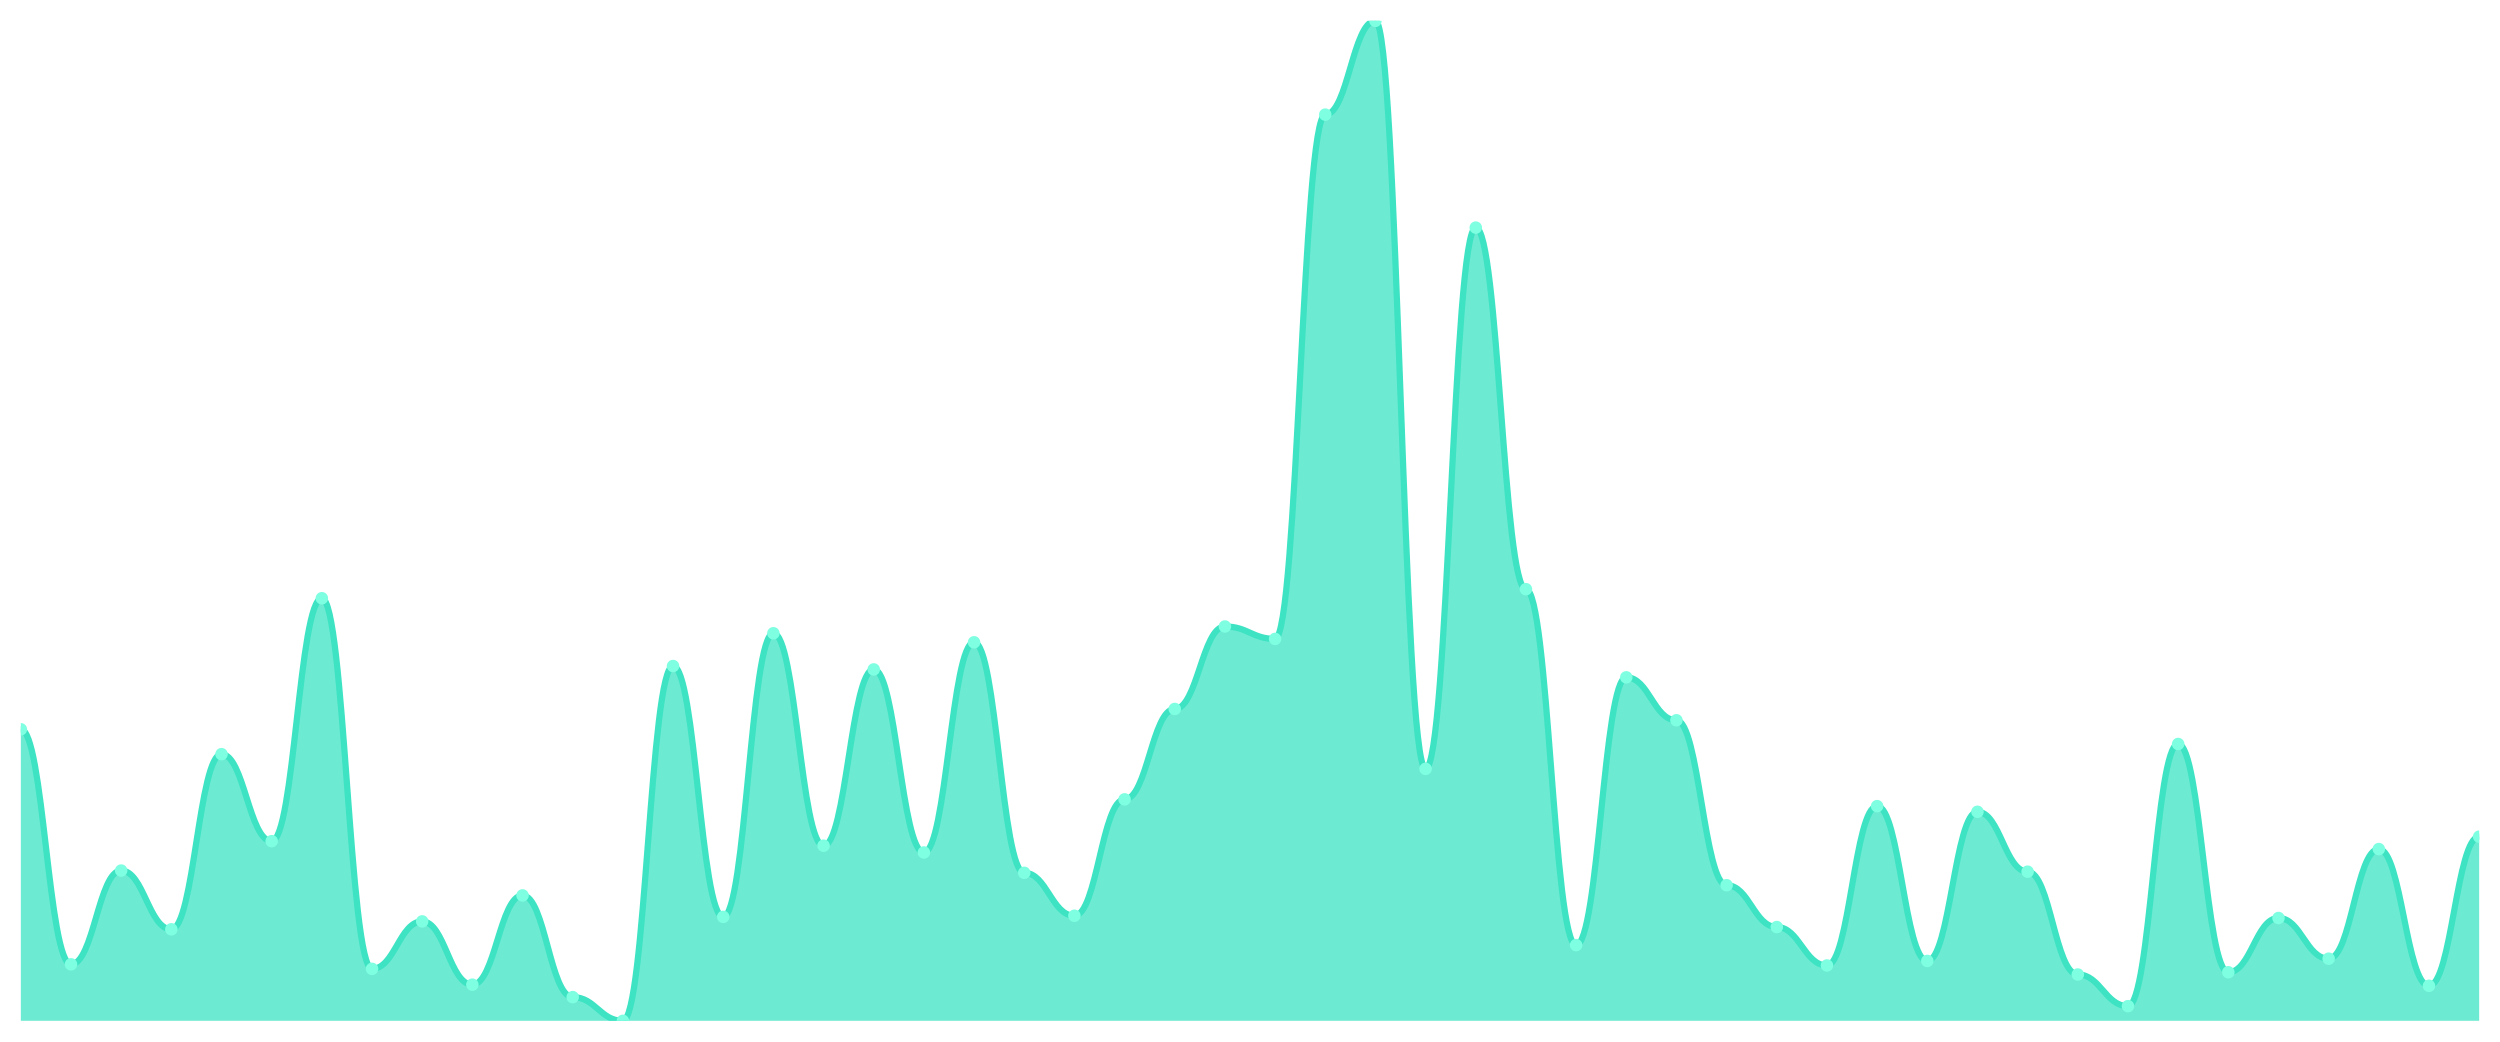
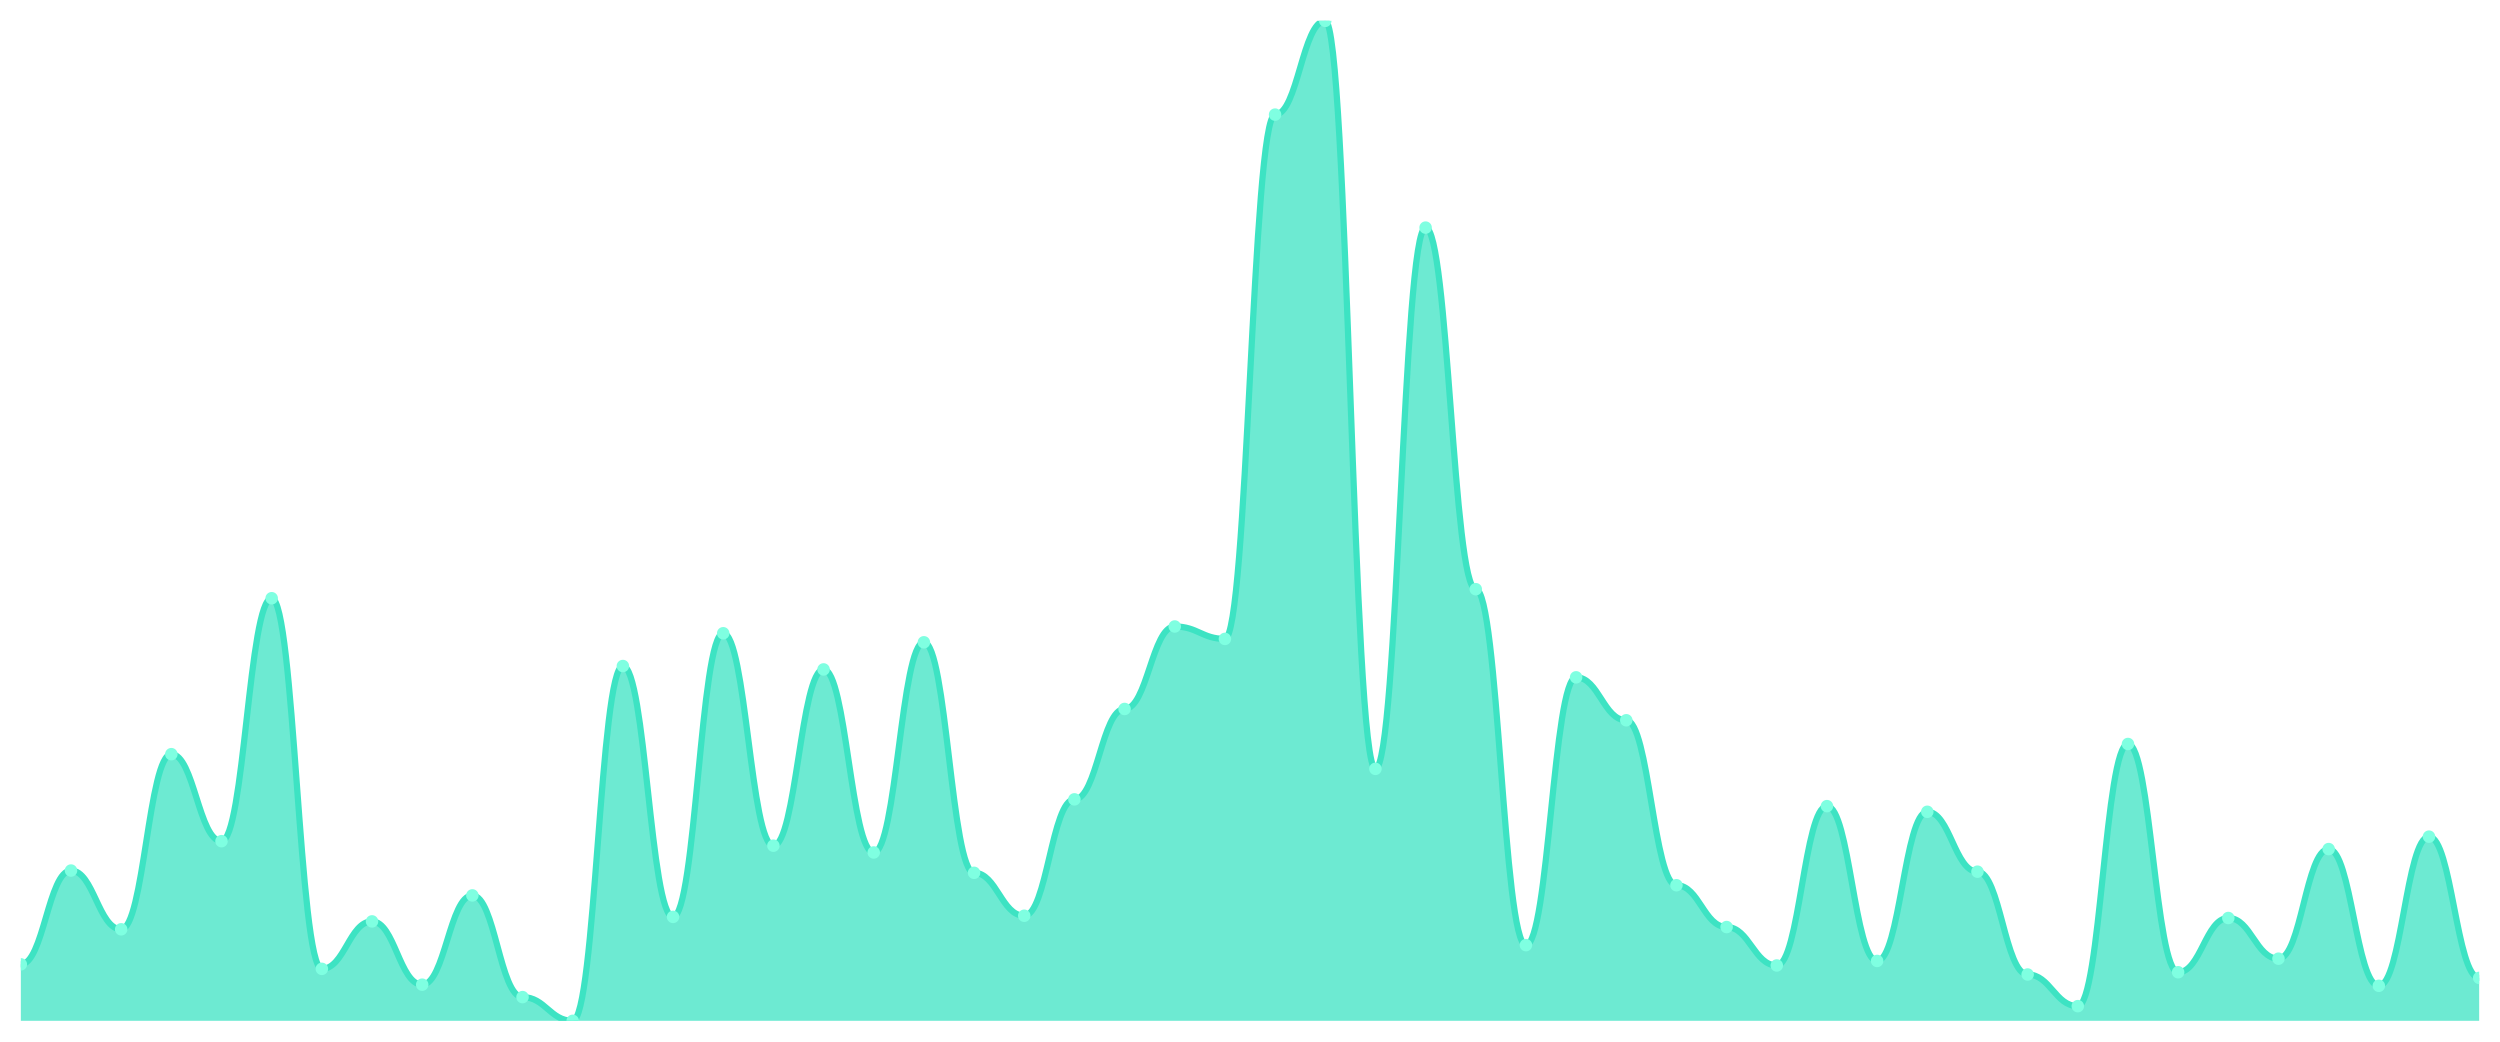
<svg xmlns="http://www.w3.org/2000/svg" viewBox="0 0 1200 500" width="1200" height="500">
  <defs>
    <clipPath id="c">
      <rect x="10" y="10" width="1180" height="480" />
    </clipPath>
  </defs>
  <rect width="1200" height="500" fill="none" />
  <g clip-path="url(#c)">
-     <path d="M 10,490 L 10,350.068 C 20.837,350.068 23.245,462.881 34.082,462.881 C 44.918,462.881 47.327,417.864 58.163,417.864 C 69,417.864 71.408,446.068 82.245,446.068 C 93.082,446.068 95.49,362 106.327,362 C 117.163,362 119.571,403.763 130.408,403.763 C 141.245,403.763 143.653,287.153 154.49,287.153 C 165.327,287.153 167.735,465.051 178.571,465.051 C 189.408,465.051 191.816,442.271 202.653,442.271 C 213.49,442.271 215.898,472.644 226.735,472.644 C 237.571,472.644 239.98,429.797 250.816,429.797 C 261.653,429.797 264.061,478.61 274.898,478.61 C 285.735,478.61 288.143,490 298.98,490 C 309.816,490 312.224,319.695 323.061,319.695 C 333.898,319.695 336.306,440.102 347.143,440.102 C 357.98,440.102 360.388,303.966 371.224,303.966 C 382.061,303.966 384.469,405.932 395.306,405.932 C 406.143,405.932 408.551,321.322 419.388,321.322 C 430.224,321.322 432.633,409.186 443.469,409.186 C 454.306,409.186 456.714,308.305 467.551,308.305 C 478.388,308.305 480.796,418.949 491.633,418.949 C 502.469,418.949 504.878,439.559 515.714,439.559 C 526.551,439.559 528.959,383.695 539.796,383.695 C 550.633,383.695 553.041,340.305 563.878,340.305 C 574.714,340.305 577.122,300.712 587.959,300.712 C 598.796,300.712 601.204,306.678 612.041,306.678 C 622.878,306.678 625.286,55.017 636.122,55.017 C 646.959,55.017 649.367,10 660.204,10 C 671.041,10 673.449,369.051 684.286,369.051 C 695.122,369.051 697.531,109.254 708.367,109.254 C 719.204,109.254 721.612,282.814 732.449,282.814 C 743.286,282.814 745.694,453.661 756.531,453.661 C 767.367,453.661 769.776,325.119 780.612,325.119 C 791.449,325.119 793.857,345.729 804.694,345.729 C 815.531,345.729 817.939,424.915 828.776,424.915 C 839.612,424.915 842.02,444.983 852.857,444.983 C 863.694,444.983 866.102,463.424 876.939,463.424 C 887.776,463.424 890.184,386.949 901.02,386.949 C 911.857,386.949 914.265,461.254 925.102,461.254 C 935.939,461.254 938.347,389.661 949.184,389.661 C 960.02,389.661 962.429,418.407 973.265,418.407 C 984.102,418.407 986.51,467.763 997.347,467.763 C 1008.184,467.763 1010.592,482.949 1021.429,482.949 C 1032.265,482.949 1034.673,357.119 1045.51,357.119 C 1056.347,357.119 1058.755,466.678 1069.592,466.678 C 1080.429,466.678 1082.837,440.644 1093.673,440.644 C 1104.51,440.644 1106.918,460.169 1117.755,460.169 C 1128.592,460.169 1131,407.559 1141.837,407.559 C 1152.673,407.559 1155.082,473.186 1165.918,473.186 C 1176.755,473.186 1179.163,401.593 1190,401.593 L 1190,490 Z" fill="rgba(61,227,195,0.75)" />
-     <path d="M 10,350.068 C 20.837,350.068 23.245,462.881 34.082,462.881 C 44.918,462.881 47.327,417.864 58.163,417.864 C 69,417.864 71.408,446.068 82.245,446.068 C 93.082,446.068 95.49,362 106.327,362 C 117.163,362 119.571,403.763 130.408,403.763 C 141.245,403.763 143.653,287.153 154.49,287.153 C 165.327,287.153 167.735,465.051 178.571,465.051 C 189.408,465.051 191.816,442.271 202.653,442.271 C 213.49,442.271 215.898,472.644 226.735,472.644 C 237.571,472.644 239.98,429.797 250.816,429.797 C 261.653,429.797 264.061,478.61 274.898,478.61 C 285.735,478.61 288.143,490 298.98,490 C 309.816,490 312.224,319.695 323.061,319.695 C 333.898,319.695 336.306,440.102 347.143,440.102 C 357.98,440.102 360.388,303.966 371.224,303.966 C 382.061,303.966 384.469,405.932 395.306,405.932 C 406.143,405.932 408.551,321.322 419.388,321.322 C 430.224,321.322 432.633,409.186 443.469,409.186 C 454.306,409.186 456.714,308.305 467.551,308.305 C 478.388,308.305 480.796,418.949 491.633,418.949 C 502.469,418.949 504.878,439.559 515.714,439.559 C 526.551,439.559 528.959,383.695 539.796,383.695 C 550.633,383.695 553.041,340.305 563.878,340.305 C 574.714,340.305 577.122,300.712 587.959,300.712 C 598.796,300.712 601.204,306.678 612.041,306.678 C 622.878,306.678 625.286,55.017 636.122,55.017 C 646.959,55.017 649.367,10 660.204,10 C 671.041,10 673.449,369.051 684.286,369.051 C 695.122,369.051 697.531,109.254 708.367,109.254 C 719.204,109.254 721.612,282.814 732.449,282.814 C 743.286,282.814 745.694,453.661 756.531,453.661 C 767.367,453.661 769.776,325.119 780.612,325.119 C 791.449,325.119 793.857,345.729 804.694,345.729 C 815.531,345.729 817.939,424.915 828.776,424.915 C 839.612,424.915 842.02,444.983 852.857,444.983 C 863.694,444.983 866.102,463.424 876.939,463.424 C 887.776,463.424 890.184,386.949 901.02,386.949 C 911.857,386.949 914.265,461.254 925.102,461.254 C 935.939,461.254 938.347,389.661 949.184,389.661 C 960.02,389.661 962.429,418.407 973.265,418.407 C 984.102,418.407 986.51,467.763 997.347,467.763 C 1008.184,467.763 1010.592,482.949 1021.429,482.949 C 1032.265,482.949 1034.673,357.119 1045.51,357.119 C 1056.347,357.119 1058.755,466.678 1069.592,466.678 C 1080.429,466.678 1082.837,440.644 1093.673,440.644 C 1104.51,440.644 1106.918,460.169 1117.755,460.169 C 1128.592,460.169 1131,407.559 1141.837,407.559 C 1152.673,407.559 1155.082,473.186 1165.918,473.186 C 1176.755,473.186 1179.163,401.593 1190,401.593" fill="none" stroke="#3de3c3" stroke-width="3" stroke-linecap="round" stroke-linejoin="round" />
-     <circle cx="10" cy="350.068" r="3" fill="#7fffe1" />
-     <circle cx="34.082" cy="462.881" r="3" fill="#7fffe1" />
-     <circle cx="58.163" cy="417.864" r="3" fill="#7fffe1" />
-     <circle cx="82.245" cy="446.068" r="3" fill="#7fffe1" />
-     <circle cx="106.327" cy="362" r="3" fill="#7fffe1" />
-     <circle cx="130.408" cy="403.763" r="3" fill="#7fffe1" />
-     <circle cx="154.49" cy="287.153" r="3" fill="#7fffe1" />
-     <circle cx="178.571" cy="465.051" r="3" fill="#7fffe1" />
-     <circle cx="202.653" cy="442.271" r="3" fill="#7fffe1" />
-     <circle cx="226.735" cy="472.644" r="3" fill="#7fffe1" />
-     <circle cx="250.816" cy="429.797" r="3" fill="#7fffe1" />
-     <circle cx="274.898" cy="478.61" r="3" fill="#7fffe1" />
-     <circle cx="298.98" cy="490" r="3" fill="#7fffe1" />
-     <circle cx="323.061" cy="319.695" r="3" fill="#7fffe1" />
-     <circle cx="347.143" cy="440.102" r="3" fill="#7fffe1" />
-     <circle cx="371.224" cy="303.966" r="3" fill="#7fffe1" />
-     <circle cx="395.306" cy="405.932" r="3" fill="#7fffe1" />
-     <circle cx="419.388" cy="321.322" r="3" fill="#7fffe1" />
-     <circle cx="443.469" cy="409.186" r="3" fill="#7fffe1" />
-     <circle cx="467.551" cy="308.305" r="3" fill="#7fffe1" />
-     <circle cx="491.633" cy="418.949" r="3" fill="#7fffe1" />
-     <circle cx="515.714" cy="439.559" r="3" fill="#7fffe1" />
-     <circle cx="539.796" cy="383.695" r="3" fill="#7fffe1" />
-     <circle cx="563.878" cy="340.305" r="3" fill="#7fffe1" />
-     <circle cx="587.959" cy="300.712" r="3" fill="#7fffe1" />
-     <circle cx="612.041" cy="306.678" r="3" fill="#7fffe1" />
-     <circle cx="636.122" cy="55.017" r="3" fill="#7fffe1" />
-     <circle cx="660.204" cy="10" r="3" fill="#7fffe1" />
-     <circle cx="684.286" cy="369.051" r="3" fill="#7fffe1" />
-     <circle cx="708.367" cy="109.254" r="3" fill="#7fffe1" />
-     <circle cx="732.449" cy="282.814" r="3" fill="#7fffe1" />
-     <circle cx="756.531" cy="453.661" r="3" fill="#7fffe1" />
-     <circle cx="780.612" cy="325.119" r="3" fill="#7fffe1" />
-     <circle cx="804.694" cy="345.729" r="3" fill="#7fffe1" />
-     <circle cx="828.776" cy="424.915" r="3" fill="#7fffe1" />
-     <circle cx="852.857" cy="444.983" r="3" fill="#7fffe1" />
-     <circle cx="876.939" cy="463.424" r="3" fill="#7fffe1" />
-     <circle cx="901.02" cy="386.949" r="3" fill="#7fffe1" />
-     <circle cx="925.102" cy="461.254" r="3" fill="#7fffe1" />
-     <circle cx="949.184" cy="389.661" r="3" fill="#7fffe1" />
-     <circle cx="973.265" cy="418.407" r="3" fill="#7fffe1" />
-     <circle cx="997.347" cy="467.763" r="3" fill="#7fffe1" />
-     <circle cx="1021.429" cy="482.949" r="3" fill="#7fffe1" />
-     <circle cx="1045.51" cy="357.119" r="3" fill="#7fffe1" />
-     <circle cx="1069.592" cy="466.678" r="3" fill="#7fffe1" />
-     <circle cx="1093.673" cy="440.644" r="3" fill="#7fffe1" />
-     <circle cx="1117.755" cy="460.169" r="3" fill="#7fffe1" />
-     <circle cx="1141.837" cy="407.559" r="3" fill="#7fffe1" />
-     <circle cx="1165.918" cy="473.186" r="3" fill="#7fffe1" />
-     <circle cx="1190" cy="401.593" r="3" fill="#7fffe1" />
+     <path d="M 10,490 L 10,462.881 C 20.837,462.881 23.245,417.864 34.082,417.864 C 44.918,417.864 47.327,446.068 58.163,446.068 C 69,446.068 71.408,362 82.245,362 C 93.082,362 95.49,403.763 106.327,403.763 C 117.163,403.763 119.571,287.153 130.408,287.153 C 141.245,287.153 143.653,465.051 154.49,465.051 C 165.327,465.051 167.735,442.271 178.571,442.271 C 189.408,442.271 191.816,472.644 202.653,472.644 C 213.49,472.644 215.898,429.797 226.735,429.797 C 237.571,429.797 239.98,478.61 250.816,478.61 C 261.653,478.61 264.061,490 274.898,490 C 285.735,490 288.143,319.695 298.98,319.695 C 309.816,319.695 312.224,440.102 323.061,440.102 C 333.898,440.102 336.306,303.966 347.143,303.966 C 357.98,303.966 360.388,405.932 371.224,405.932 C 382.061,405.932 384.469,321.322 395.306,321.322 C 406.143,321.322 408.551,409.186 419.388,409.186 C 430.224,409.186 432.633,308.305 443.469,308.305 C 454.306,308.305 456.714,418.949 467.551,418.949 C 478.388,418.949 480.796,439.559 491.633,439.559 C 502.469,439.559 504.878,383.695 515.714,383.695 C 526.551,383.695 528.959,340.305 539.796,340.305 C 550.633,340.305 553.041,300.712 563.878,300.712 C 574.714,300.712 577.122,306.678 587.959,306.678 C 598.796,306.678 601.204,55.017 612.041,55.017 C 622.878,55.017 625.286,10 636.122,10 C 646.959,10 649.367,369.051 660.204,369.051 C 671.041,369.051 673.449,109.254 684.286,109.254 C 695.122,109.254 697.531,282.814 708.367,282.814 C 719.204,282.814 721.612,453.661 732.449,453.661 C 743.286,453.661 745.694,325.119 756.531,325.119 C 767.367,325.119 769.776,345.729 780.612,345.729 C 791.449,345.729 793.857,424.915 804.694,424.915 C 815.531,424.915 817.939,444.983 828.776,444.983 C 839.612,444.983 842.02,463.424 852.857,463.424 C 863.694,463.424 866.102,386.949 876.939,386.949 C 887.776,386.949 890.184,461.254 901.02,461.254 C 911.857,461.254 914.265,389.661 925.102,389.661 C 935.939,389.661 938.347,418.407 949.184,418.407 C 960.02,418.407 962.429,467.763 973.265,467.763 C 984.102,467.763 986.51,482.949 997.347,482.949 C 1008.184,482.949 1010.592,357.119 1021.429,357.119 C 1032.265,357.119 1034.673,466.678 1045.51,466.678 C 1056.347,466.678 1058.755,440.644 1069.592,440.644 C 1080.429,440.644 1082.837,460.169 1093.673,460.169 C 1104.51,460.169 1106.918,407.559 1117.755,407.559 C 1128.592,407.559 1131,473.186 1141.837,473.186 C 1152.673,473.186 1155.082,401.593 1165.918,401.593 C 1176.755,401.593 1179.163,469.39 1190,469.39 L 1190,490 Z" fill="rgba(61,227,195,0.75)" />
+     <path d="M 10,462.881 C 20.837,462.881 23.245,417.864 34.082,417.864 C 44.918,417.864 47.327,446.068 58.163,446.068 C 69,446.068 71.408,362 82.245,362 C 93.082,362 95.49,403.763 106.327,403.763 C 117.163,403.763 119.571,287.153 130.408,287.153 C 141.245,287.153 143.653,465.051 154.49,465.051 C 165.327,465.051 167.735,442.271 178.571,442.271 C 189.408,442.271 191.816,472.644 202.653,472.644 C 213.49,472.644 215.898,429.797 226.735,429.797 C 237.571,429.797 239.98,478.61 250.816,478.61 C 261.653,478.61 264.061,490 274.898,490 C 285.735,490 288.143,319.695 298.98,319.695 C 309.816,319.695 312.224,440.102 323.061,440.102 C 333.898,440.102 336.306,303.966 347.143,303.966 C 357.98,303.966 360.388,405.932 371.224,405.932 C 382.061,405.932 384.469,321.322 395.306,321.322 C 406.143,321.322 408.551,409.186 419.388,409.186 C 430.224,409.186 432.633,308.305 443.469,308.305 C 454.306,308.305 456.714,418.949 467.551,418.949 C 478.388,418.949 480.796,439.559 491.633,439.559 C 502.469,439.559 504.878,383.695 515.714,383.695 C 526.551,383.695 528.959,340.305 539.796,340.305 C 550.633,340.305 553.041,300.712 563.878,300.712 C 574.714,300.712 577.122,306.678 587.959,306.678 C 598.796,306.678 601.204,55.017 612.041,55.017 C 622.878,55.017 625.286,10 636.122,10 C 646.959,10 649.367,369.051 660.204,369.051 C 671.041,369.051 673.449,109.254 684.286,109.254 C 695.122,109.254 697.531,282.814 708.367,282.814 C 719.204,282.814 721.612,453.661 732.449,453.661 C 743.286,453.661 745.694,325.119 756.531,325.119 C 767.367,325.119 769.776,345.729 780.612,345.729 C 791.449,345.729 793.857,424.915 804.694,424.915 C 815.531,424.915 817.939,444.983 828.776,444.983 C 839.612,444.983 842.02,463.424 852.857,463.424 C 863.694,463.424 866.102,386.949 876.939,386.949 C 887.776,386.949 890.184,461.254 901.02,461.254 C 911.857,461.254 914.265,389.661 925.102,389.661 C 935.939,389.661 938.347,418.407 949.184,418.407 C 960.02,418.407 962.429,467.763 973.265,467.763 C 984.102,467.763 986.51,482.949 997.347,482.949 C 1008.184,482.949 1010.592,357.119 1021.429,357.119 C 1032.265,357.119 1034.673,466.678 1045.51,466.678 C 1056.347,466.678 1058.755,440.644 1069.592,440.644 C 1080.429,440.644 1082.837,460.169 1093.673,460.169 C 1104.51,460.169 1106.918,407.559 1117.755,407.559 C 1128.592,407.559 1131,473.186 1141.837,473.186 C 1152.673,473.186 1155.082,401.593 1165.918,401.593 C 1176.755,401.593 1179.163,469.39 1190,469.39" fill="none" stroke="#3de3c3" stroke-width="3" stroke-linecap="round" stroke-linejoin="round" />
+     <circle cx="10" cy="462.881" r="3" fill="#7fffe1" />
+     <circle cx="34.082" cy="417.864" r="3" fill="#7fffe1" />
+     <circle cx="58.163" cy="446.068" r="3" fill="#7fffe1" />
+     <circle cx="82.245" cy="362" r="3" fill="#7fffe1" />
+     <circle cx="106.327" cy="403.763" r="3" fill="#7fffe1" />
+     <circle cx="130.408" cy="287.153" r="3" fill="#7fffe1" />
+     <circle cx="154.49" cy="465.051" r="3" fill="#7fffe1" />
+     <circle cx="178.571" cy="442.271" r="3" fill="#7fffe1" />
+     <circle cx="202.653" cy="472.644" r="3" fill="#7fffe1" />
+     <circle cx="226.735" cy="429.797" r="3" fill="#7fffe1" />
+     <circle cx="250.816" cy="478.61" r="3" fill="#7fffe1" />
+     <circle cx="274.898" cy="490" r="3" fill="#7fffe1" />
+     <circle cx="298.98" cy="319.695" r="3" fill="#7fffe1" />
+     <circle cx="323.061" cy="440.102" r="3" fill="#7fffe1" />
+     <circle cx="347.143" cy="303.966" r="3" fill="#7fffe1" />
+     <circle cx="371.224" cy="405.932" r="3" fill="#7fffe1" />
+     <circle cx="395.306" cy="321.322" r="3" fill="#7fffe1" />
+     <circle cx="419.388" cy="409.186" r="3" fill="#7fffe1" />
+     <circle cx="443.469" cy="308.305" r="3" fill="#7fffe1" />
+     <circle cx="467.551" cy="418.949" r="3" fill="#7fffe1" />
+     <circle cx="491.633" cy="439.559" r="3" fill="#7fffe1" />
+     <circle cx="515.714" cy="383.695" r="3" fill="#7fffe1" />
+     <circle cx="539.796" cy="340.305" r="3" fill="#7fffe1" />
+     <circle cx="563.878" cy="300.712" r="3" fill="#7fffe1" />
+     <circle cx="587.959" cy="306.678" r="3" fill="#7fffe1" />
+     <circle cx="612.041" cy="55.017" r="3" fill="#7fffe1" />
+     <circle cx="636.122" cy="10" r="3" fill="#7fffe1" />
+     <circle cx="660.204" cy="369.051" r="3" fill="#7fffe1" />
+     <circle cx="684.286" cy="109.254" r="3" fill="#7fffe1" />
+     <circle cx="708.367" cy="282.814" r="3" fill="#7fffe1" />
+     <circle cx="732.449" cy="453.661" r="3" fill="#7fffe1" />
+     <circle cx="756.531" cy="325.119" r="3" fill="#7fffe1" />
+     <circle cx="780.612" cy="345.729" r="3" fill="#7fffe1" />
+     <circle cx="804.694" cy="424.915" r="3" fill="#7fffe1" />
+     <circle cx="828.776" cy="444.983" r="3" fill="#7fffe1" />
+     <circle cx="852.857" cy="463.424" r="3" fill="#7fffe1" />
+     <circle cx="876.939" cy="386.949" r="3" fill="#7fffe1" />
+     <circle cx="901.02" cy="461.254" r="3" fill="#7fffe1" />
+     <circle cx="925.102" cy="389.661" r="3" fill="#7fffe1" />
+     <circle cx="949.184" cy="418.407" r="3" fill="#7fffe1" />
+     <circle cx="973.265" cy="467.763" r="3" fill="#7fffe1" />
+     <circle cx="997.347" cy="482.949" r="3" fill="#7fffe1" />
+     <circle cx="1021.429" cy="357.119" r="3" fill="#7fffe1" />
+     <circle cx="1045.51" cy="466.678" r="3" fill="#7fffe1" />
+     <circle cx="1069.592" cy="440.644" r="3" fill="#7fffe1" />
+     <circle cx="1093.673" cy="460.169" r="3" fill="#7fffe1" />
+     <circle cx="1117.755" cy="407.559" r="3" fill="#7fffe1" />
+     <circle cx="1141.837" cy="473.186" r="3" fill="#7fffe1" />
+     <circle cx="1165.918" cy="401.593" r="3" fill="#7fffe1" />
+     <circle cx="1190" cy="469.39" r="3" fill="#7fffe1" />
  </g>
</svg>
